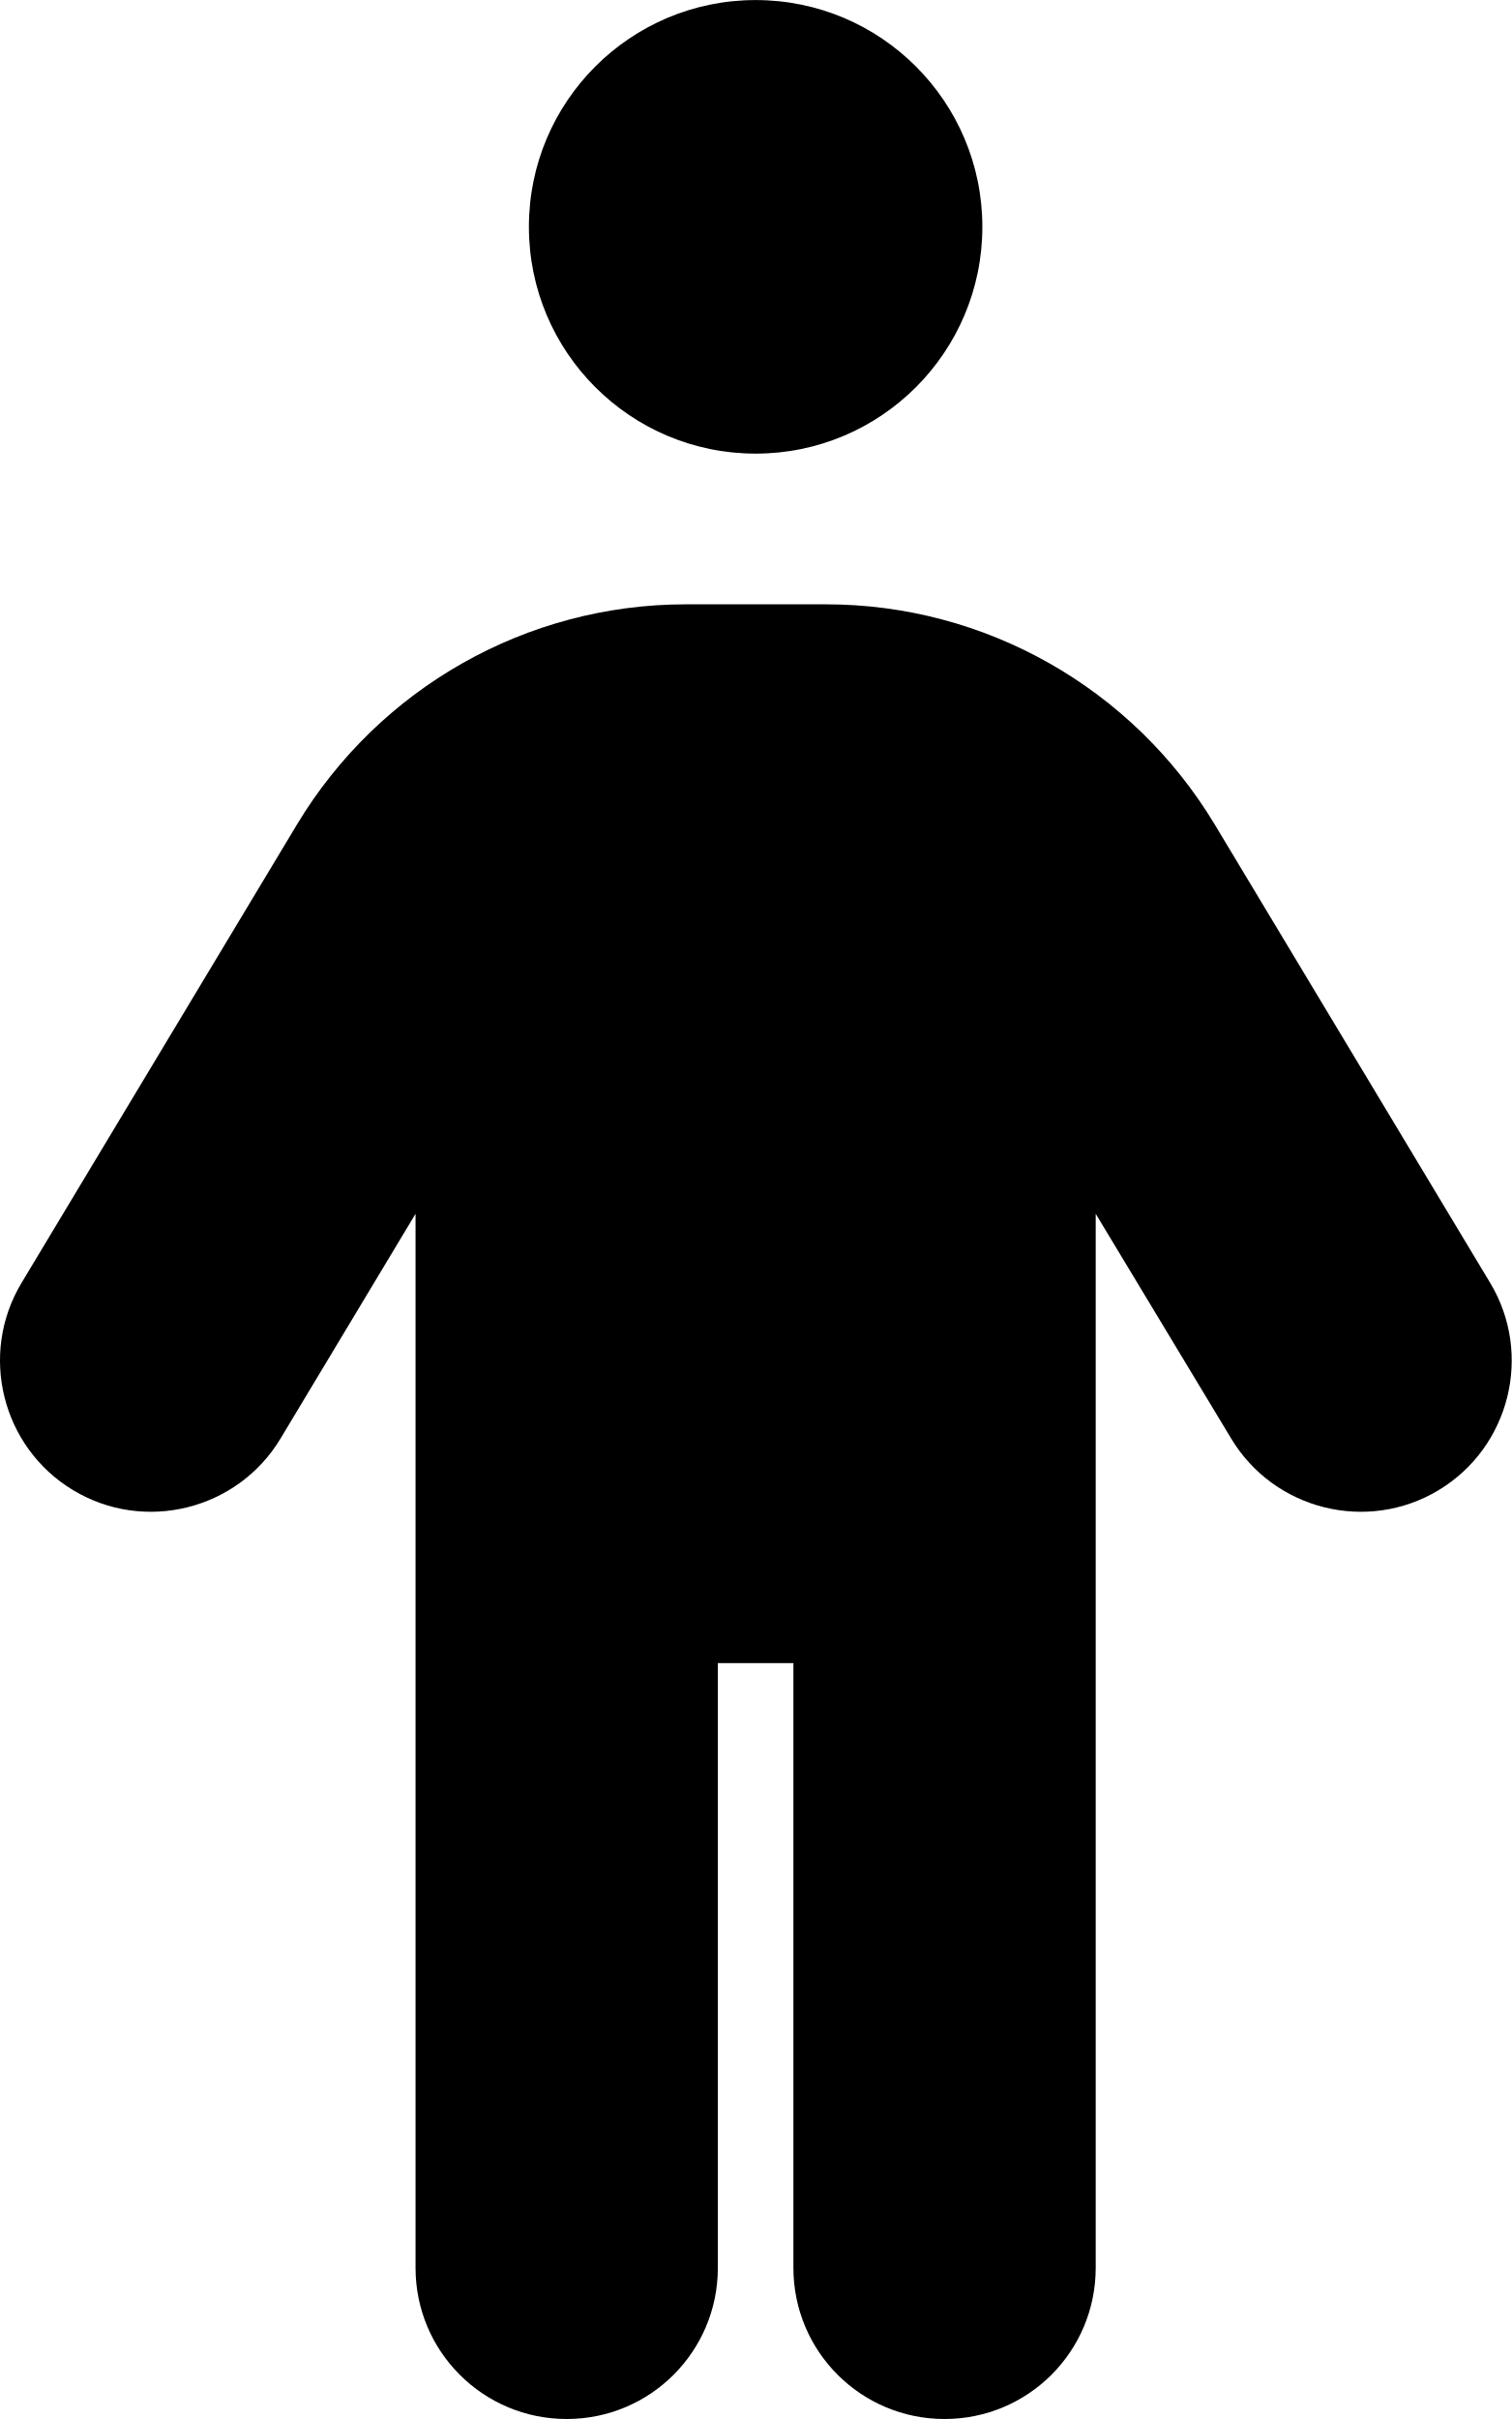
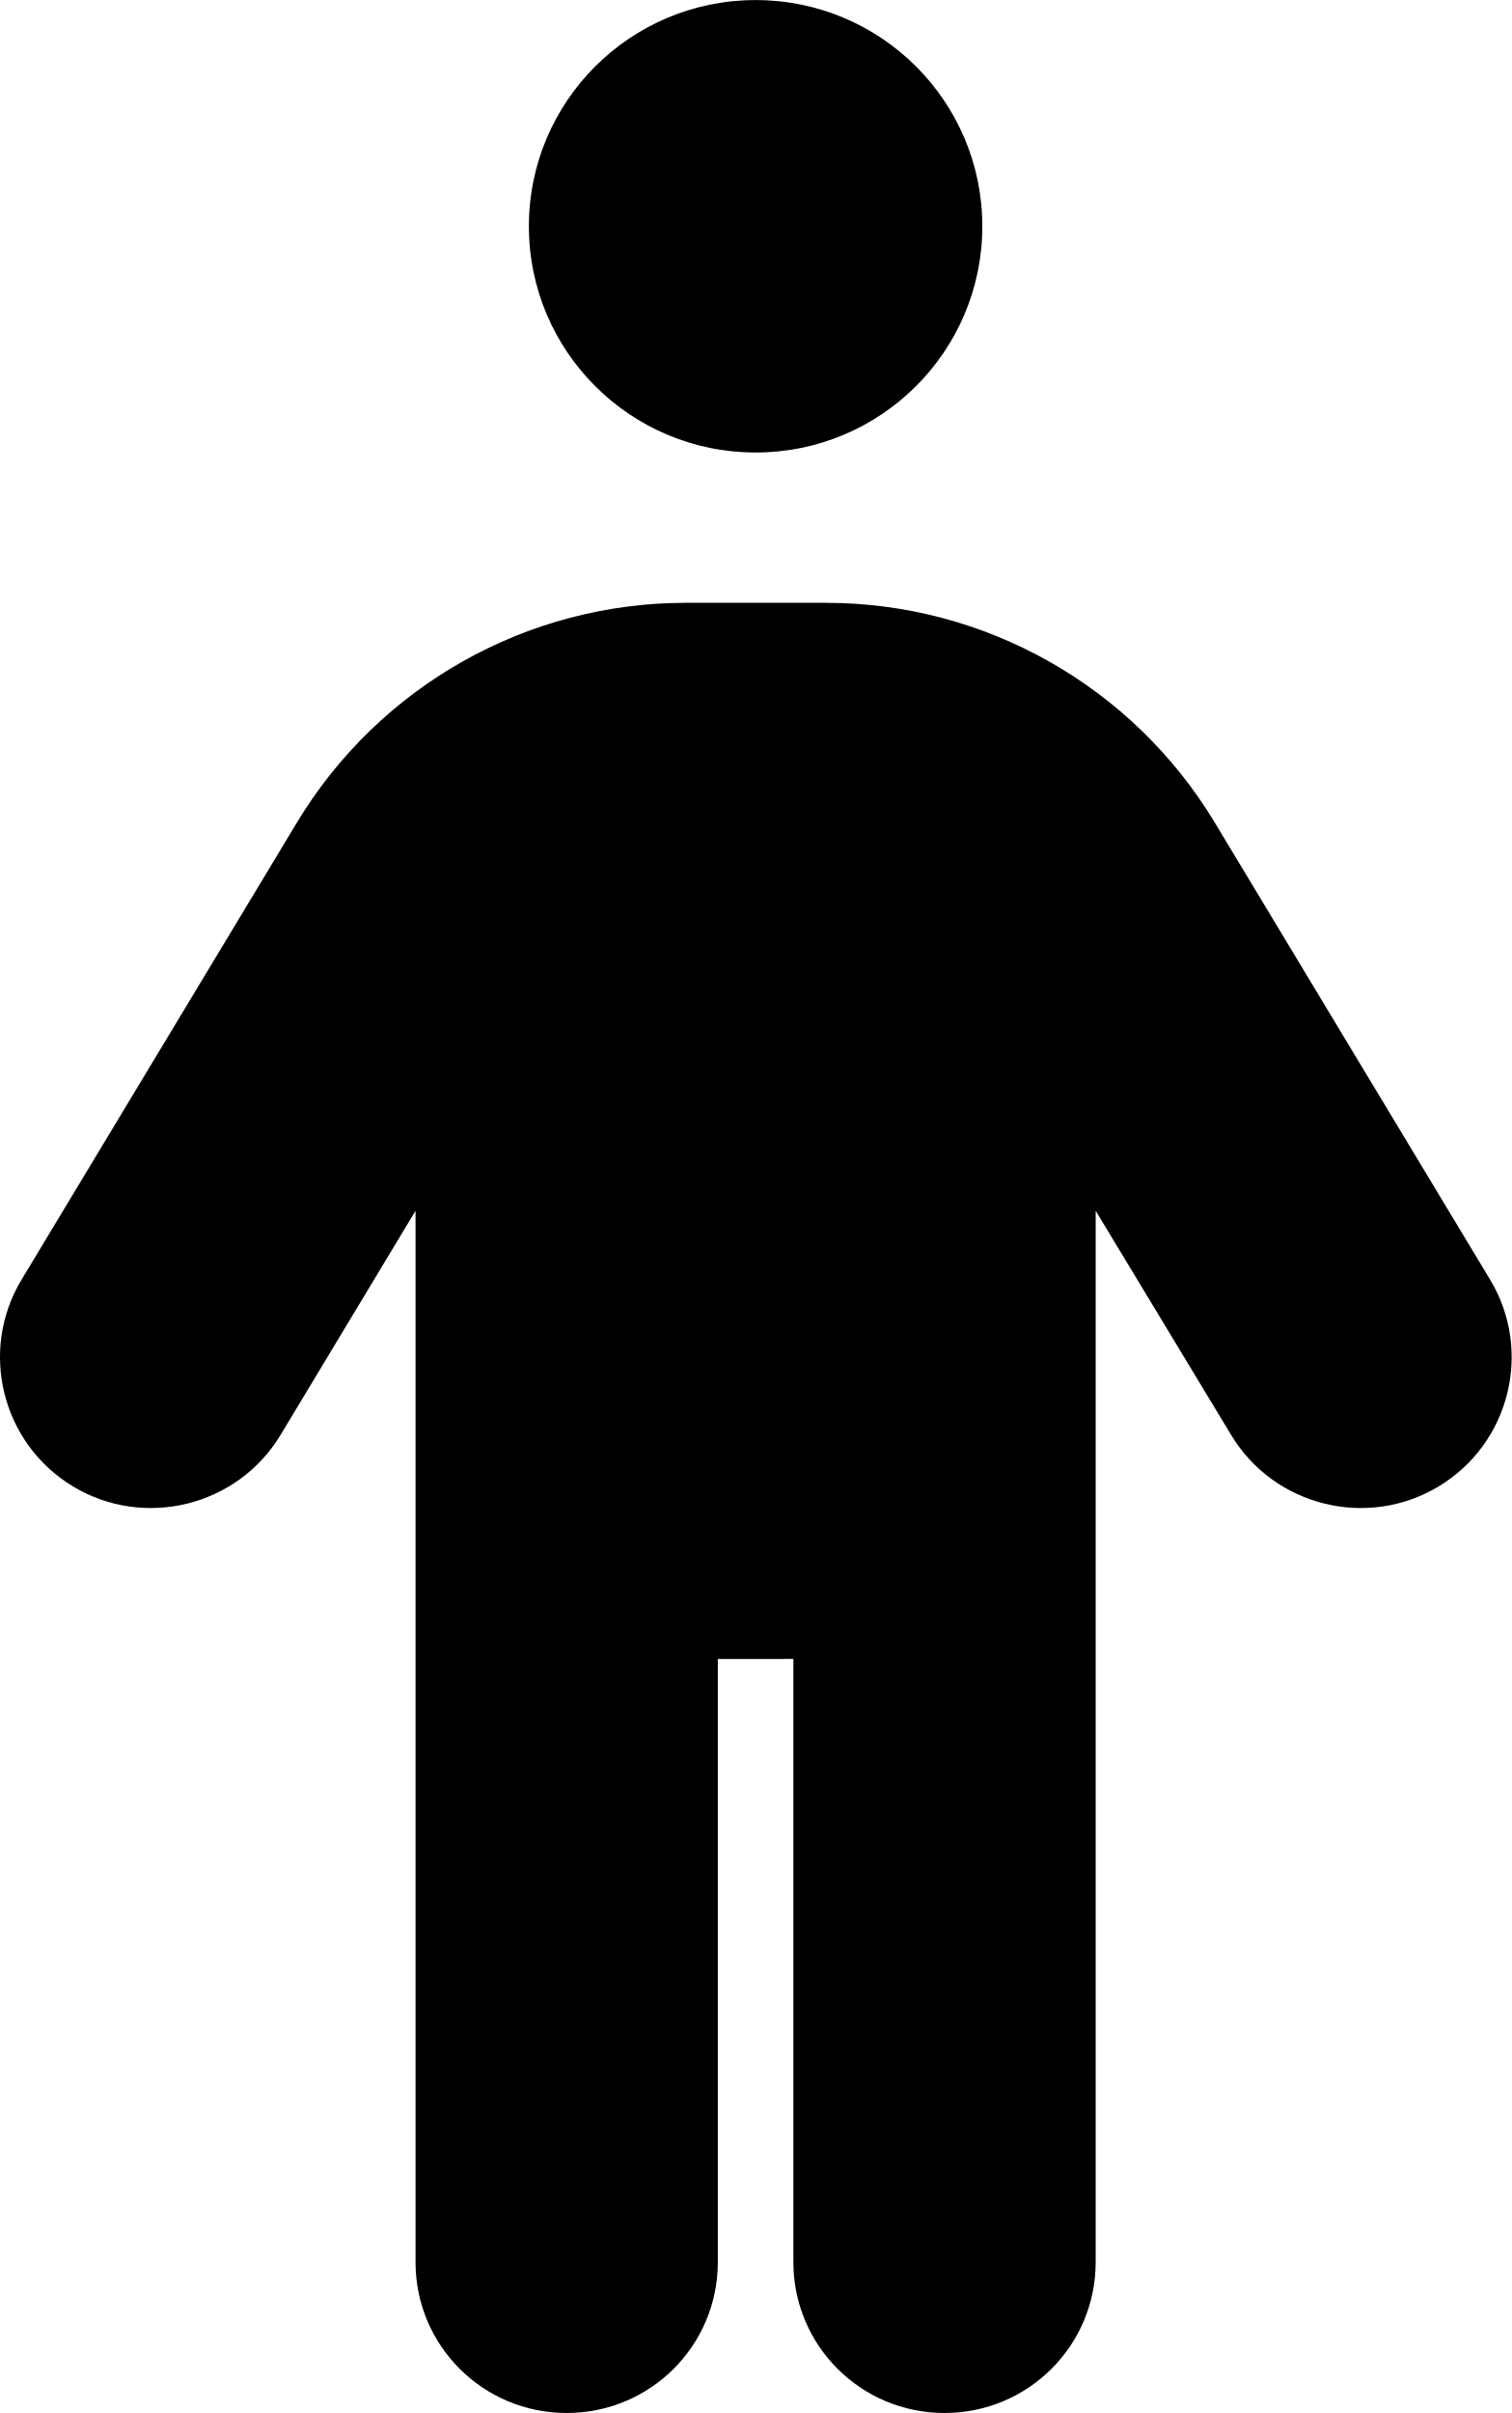
- <svg xmlns="http://www.w3.org/2000/svg" viewBox="0 0 3200.52 5120.133" version="1.1" id="svg1" width="3200.52" height="5120.133">
+ <svg xmlns="http://www.w3.org/2000/svg" viewBox="0 0 188 300" version="1.1" id="svg1" width="188" height="300">
  <defs id="defs1" />
-   <path d="m 1119.761,480.138 a 479.999,479.999 0 1 1 959.999,0 479.999,479.999 0 1 1 -959.999,0 z m 400,3039.997 v 1279.999 c 0,177 -143,320 -320,320 -177,0 -320,-143 -320,-320 V 2569.136 L 593.761,3045.135 C 502.761,3196.135 305.761,3245.135 154.762,3154.135 3.762,3063.135 -45.238,2866.135 45.762,2715.136 L 628.761,1745.137 C 802.761,1456.137 1114.761,1279.137 1451.76,1279.137 h 297 c 337,0 648.999,177 822.999,466 l 582.999,969.999 c 91,151 42,348 -109,439 -151,91 -348,42 -439,-109 l -287,-475.999 v 2230.997 c 0,177 -143,320 -320,320 -177,0 -320,-143 -320,-320 V 3520.135 Z" id="path1" style="stroke-width:10" />
+   <path d="m 65.775,28.133 a 28.195,28.124 0 1 1 56.391,0 28.195,28.124 0 1 1 -56.391,0 z M 89.271,206.253 v 74.998 C 89.271,291.621 80.872,300 70.474,300 60.077,300 51.678,291.621 51.678,281.251 V 150.532 l -16.8,27.89 c -5.345,8.847 -16.917,11.718 -25.787,6.387 C 0.221,179.476 -2.657,167.934 2.688,159.086 L 36.934,102.252 C 47.155,85.319 65.482,74.948 85.277,74.948 h 17.446 c 19.796,0 38.123,10.371 48.343,27.304 l 34.246,56.834 c 5.345,8.847 2.467,20.39 -6.403,25.722 -8.87,5.332 -20.442,2.461 -25.787,-6.387 l -16.858,-27.89 v 130.719 c 0,10.371 -8.4,18.749 -18.797,18.749 -10.397,0 -18.797,-8.379 -18.797,-18.749 v -74.998 z" id="path1" style="stroke-width:0.587" />
</svg>
